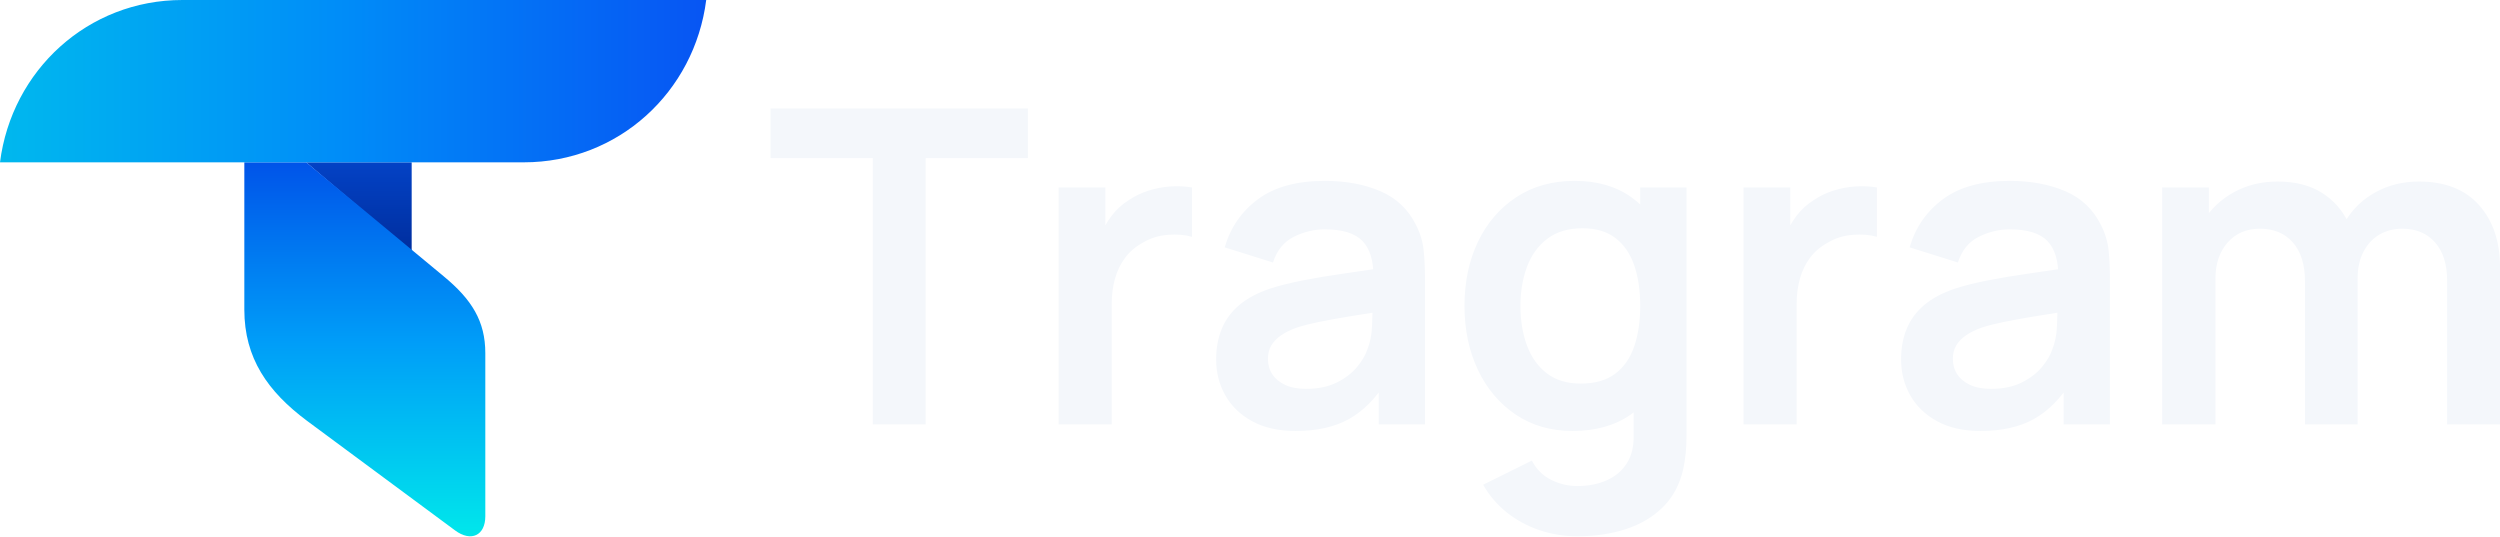
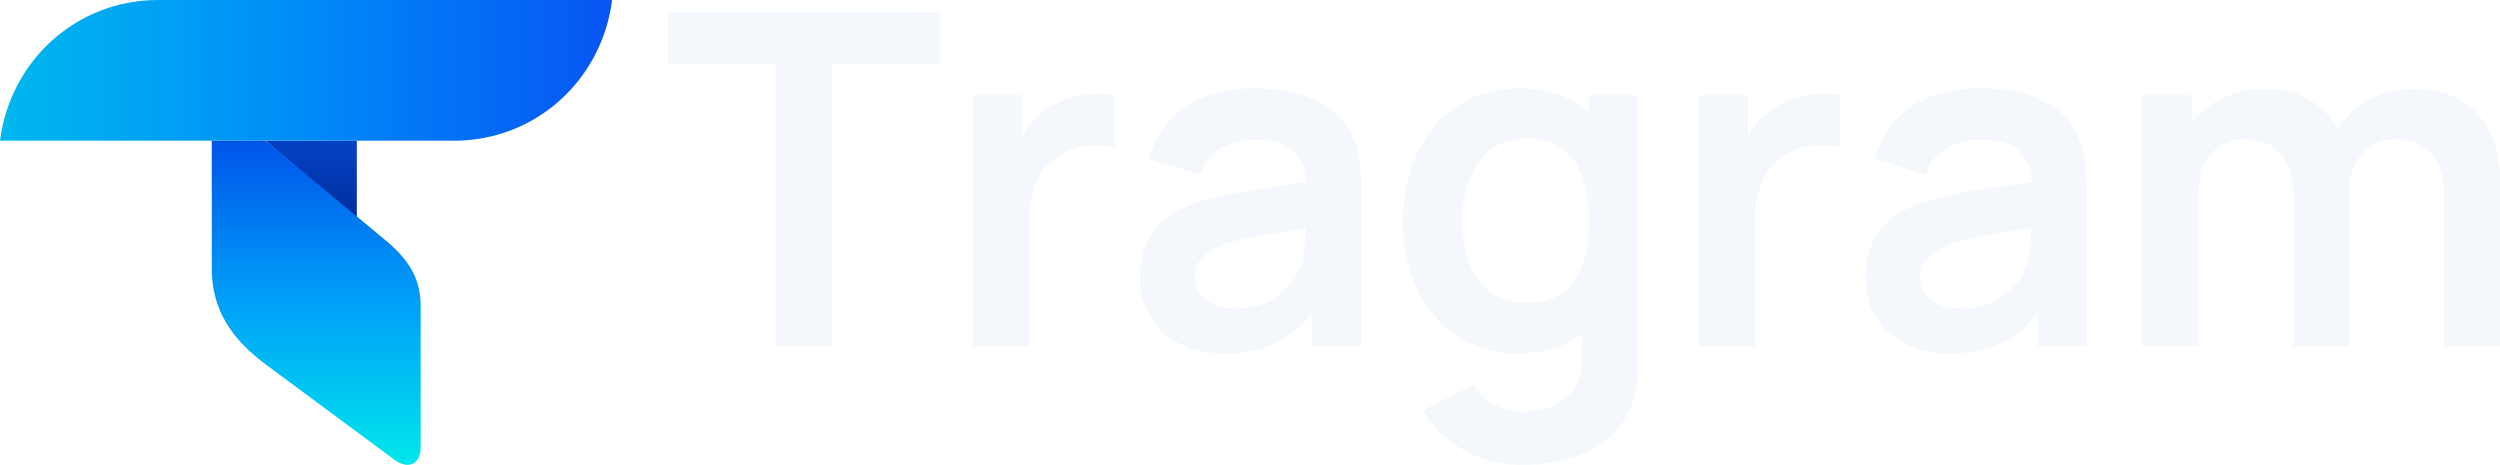
- <svg xmlns="http://www.w3.org/2000/svg" width="102.558" height="22" viewBox="0 0 2987.774 640.915" fill="none">
+ <svg xmlns="http://www.w3.org/2000/svg" width="118.324" height="22" viewBox="0 0 3447.077 640.915" fill="none">
  <defs>
    <linearGradient id="gFold" x1="429" y1="194" x2="429" y2="301" gradientUnits="userSpaceOnUse">
      <stop stop-color="#0342C5" />
      <stop offset="1" stop-color="#002E9E" />
    </linearGradient>
    <linearGradient id="gStem" x1="436" y1="194" x2="436" y2="640.926" gradientUnits="userSpaceOnUse">
      <stop stop-color="#0054E9" />
      <stop offset="0.48" stop-color="#009DF8" />
      <stop offset="1" stop-color="#00E7EB" />
    </linearGradient>
    <linearGradient id="gTop" x1="0" y1="97" x2="844" y2="97" gradientUnits="userSpaceOnUse">
      <stop stop-color="#00B8EE" />
      <stop offset="0.48" stop-color="#008DF8" />
      <stop offset="1" stop-color="#0755F3" />
    </linearGradient>
  </defs>
  <path d="M366 194H492V301L366 194Z" fill="url(#gFold)" />
  <path d="M292 194H366L530 330C564 358 580 384 580 422V617C580 640 563 648 544 634L367 503C320 468 292 428 292 370V194Z" fill="url(#gStem)" />
  <path d="M0 194C14 84 105 0 218 0H844C830 110 739 194 626 194H0Z" fill="url(#gTop)" />
-   <path fill="#F4F7FB" transform="translate(915.666 507.197)" d="M127.426 0V-318.302H5.244V-377.557H312.796V-318.302H190.614V0ZM349.503 0V-283.168H405.35V-214.211L398.533 -223.126Q403.777 -237.284 412.56 -248.952Q421.343 -260.619 433.666 -268.223Q444.154 -275.302 456.871 -279.366Q469.587 -283.43 482.959 -284.348Q496.33 -285.265 508.916 -283.168V-224.175Q496.33 -227.845 479.943 -226.534Q463.556 -225.223 450.447 -217.358Q437.337 -210.278 429.078 -199.266Q420.819 -188.254 416.886 -174.227Q412.953 -160.2 412.953 -143.944V0ZM632.671 7.866Q601.994 7.866 580.757 -3.802Q559.519 -15.469 548.638 -34.872Q537.757 -54.274 537.757 -77.609Q537.757 -98.06 544.574 -114.447Q551.391 -130.834 565.549 -142.764Q579.708 -154.694 602.256 -162.297Q619.299 -167.803 642.241 -172.261Q665.183 -176.718 692.057 -180.52Q718.932 -184.321 748.298 -188.779L725.749 -175.931Q726.011 -205.297 712.639 -219.193Q699.268 -233.089 667.542 -233.089Q648.402 -233.089 630.573 -224.175Q612.744 -215.26 605.665 -193.498L547.982 -211.589Q558.47 -247.51 587.967 -269.272Q617.463 -291.034 667.542 -291.034Q705.298 -291.034 734.008 -278.711Q762.718 -266.388 776.614 -238.333Q784.218 -223.388 785.791 -207.788Q787.364 -192.187 787.364 -173.834V0H732.042V-61.353L741.218 -51.39Q722.078 -20.713 696.515 -6.424Q670.951 7.866 632.671 7.866ZM645.256 -42.475Q666.756 -42.475 681.963 -50.079Q697.17 -57.682 706.216 -68.694Q715.261 -79.707 718.408 -89.408Q723.389 -101.469 724.045 -117.069Q724.7 -132.669 724.7 -142.371L744.102 -136.602Q715.523 -132.145 695.072 -128.737Q674.621 -125.328 659.939 -122.313Q645.256 -119.298 633.982 -115.627Q622.97 -111.694 615.366 -106.45Q607.762 -101.206 603.698 -94.389Q599.634 -87.572 599.634 -78.396Q599.634 -67.908 604.878 -59.911Q610.122 -51.914 620.216 -47.195Q630.311 -42.475 645.256 -42.475ZM969.326 133.718Q945.729 133.718 924.098 126.377Q902.467 119.035 885.162 105.27Q867.857 91.505 856.845 72.103L915.052 43.262Q923.18 58.731 937.994 66.204Q952.808 73.676 969.588 73.676Q989.252 73.676 1004.722 66.728Q1020.191 59.78 1028.712 46.277Q1037.234 32.774 1036.709 12.585V-67.908H1044.575V-283.168H1099.898V13.634Q1099.898 24.384 1098.98 34.216Q1098.062 44.048 1095.965 53.487Q1089.672 81.017 1071.843 98.715Q1054.014 116.413 1027.664 125.066Q1001.313 133.718 969.326 133.718ZM963.82 7.866Q924.753 7.866 895.65 -11.799Q866.546 -31.463 850.553 -65.286Q834.559 -99.109 834.559 -141.584Q834.559 -184.584 850.684 -218.275Q866.809 -251.967 896.436 -271.5Q926.064 -291.034 966.18 -291.034Q1006.557 -291.034 1033.956 -271.5Q1061.355 -251.967 1075.514 -218.144Q1089.672 -184.321 1089.672 -141.584Q1089.672 -99.371 1075.514 -65.417Q1061.355 -31.463 1033.301 -11.799Q1005.246 7.866 963.82 7.866ZM973.521 -48.768Q998.954 -48.768 1014.554 -60.435Q1030.155 -72.103 1037.365 -93.078Q1044.575 -114.054 1044.575 -141.584Q1044.575 -169.376 1037.365 -190.221Q1030.155 -211.065 1014.947 -222.733Q999.74 -234.4 975.618 -234.4Q950.186 -234.4 933.668 -221.946Q917.15 -209.492 909.284 -188.385Q901.418 -167.279 901.418 -141.584Q901.418 -115.627 909.153 -94.52Q916.887 -73.414 932.881 -61.091Q948.875 -48.768 973.521 -48.768ZM1168.068 0V-283.168H1223.915V-214.211L1217.098 -223.126Q1222.342 -237.284 1231.125 -248.952Q1239.909 -260.619 1252.232 -268.223Q1262.719 -275.302 1275.436 -279.366Q1288.152 -283.43 1301.524 -284.348Q1314.896 -285.265 1327.481 -283.168V-224.175Q1314.896 -227.845 1298.509 -226.534Q1282.122 -225.223 1269.012 -217.358Q1255.902 -210.278 1247.643 -199.266Q1239.384 -188.254 1235.451 -174.227Q1231.518 -160.2 1231.518 -143.944V0ZM1451.236 7.866Q1420.559 7.866 1399.322 -3.802Q1378.084 -15.469 1367.203 -34.872Q1356.322 -54.274 1356.322 -77.609Q1356.322 -98.06 1363.139 -114.447Q1369.956 -130.834 1384.114 -142.764Q1398.273 -154.694 1420.821 -162.297Q1437.864 -167.803 1460.806 -172.261Q1483.748 -176.718 1510.622 -180.52Q1537.497 -184.321 1566.863 -188.779L1544.314 -175.931Q1544.576 -205.297 1531.204 -219.193Q1517.833 -233.089 1486.107 -233.089Q1466.967 -233.089 1449.138 -224.175Q1431.309 -215.26 1424.23 -193.498L1366.548 -211.589Q1377.035 -247.51 1406.532 -269.272Q1436.029 -291.034 1486.107 -291.034Q1523.863 -291.034 1552.573 -278.711Q1581.283 -266.388 1595.179 -238.333Q1602.783 -223.388 1604.356 -207.788Q1605.929 -192.187 1605.929 -173.834V0H1550.607V-61.353L1559.783 -51.39Q1540.643 -20.713 1515.08 -6.424Q1489.516 7.866 1451.236 7.866ZM1463.821 -42.475Q1485.321 -42.475 1500.528 -50.079Q1515.735 -57.682 1524.781 -68.694Q1533.826 -79.707 1536.973 -89.408Q1541.954 -101.469 1542.61 -117.069Q1543.265 -132.669 1543.265 -142.371L1562.668 -136.602Q1534.089 -132.145 1513.638 -128.737Q1493.187 -125.328 1478.504 -122.313Q1463.821 -119.298 1452.547 -115.627Q1441.535 -111.694 1433.931 -106.45Q1426.327 -101.206 1422.263 -94.389Q1418.2 -87.572 1418.2 -78.396Q1418.2 -67.908 1423.443 -59.911Q1428.687 -51.914 1438.782 -47.195Q1448.876 -42.475 1463.821 -42.475ZM2008.919 0V-171.998Q2008.919 -201.102 1994.499 -217.489Q1980.078 -233.876 1955.432 -233.876Q1940.225 -233.876 1928.164 -226.928Q1916.103 -219.98 1909.024 -206.477Q1901.945 -192.974 1901.945 -174.358L1873.89 -190.876Q1873.628 -220.242 1887.131 -242.659Q1900.634 -265.077 1923.707 -277.662Q1946.78 -290.247 1975.096 -290.247Q2022.029 -290.247 2047.068 -262.061Q2072.108 -233.876 2072.108 -187.992V0ZM1668.331 0V-283.168H1724.178V-195.333H1732.044V0ZM1839.019 0V-171.212Q1839.019 -200.839 1824.598 -217.358Q1810.177 -233.876 1785.269 -233.876Q1761.147 -233.876 1746.596 -217.358Q1732.044 -200.839 1732.044 -174.358L1703.727 -193.236Q1703.727 -220.766 1717.361 -242.79Q1730.995 -264.814 1754.199 -277.531Q1777.403 -290.247 1806.244 -290.247Q1837.97 -290.247 1859.338 -276.744Q1880.707 -263.241 1891.326 -240.037Q1901.945 -216.833 1901.945 -187.73V0Z" />
+   <path fill="#F4F7FB" transform="translate(914.501 477.482)" d="M155.742 0V-389.035H6.409V-461.459H382.306V-389.035H232.973V0ZM427.17 0V-346.094H495.427V-261.814L487.095 -272.709Q493.505 -290.014 504.24 -304.274Q514.975 -318.535 530.037 -327.828Q542.855 -336.48 558.397 -341.448Q573.939 -346.415 590.283 -347.536Q606.626 -348.658 622.008 -346.094V-273.991Q606.626 -278.478 586.598 -276.875Q566.569 -275.273 550.546 -265.659Q534.523 -257.007 524.429 -243.548Q514.334 -230.089 509.528 -212.944Q504.721 -195.8 504.721 -175.931V0ZM773.264 9.614Q735.771 9.614 709.814 -4.647Q683.856 -18.907 670.557 -42.621Q657.258 -66.335 657.258 -94.855Q657.258 -119.851 665.59 -139.88Q673.922 -159.908 691.227 -174.489Q708.532 -189.07 736.091 -198.363Q756.921 -205.093 784.961 -210.541Q813.001 -215.988 845.848 -220.635Q878.695 -225.282 914.586 -230.729L887.027 -215.027Q887.347 -250.918 871.004 -267.903Q854.66 -284.887 815.885 -284.887Q792.492 -284.887 770.7 -273.991Q748.909 -263.096 740.257 -236.498L669.756 -258.609Q682.575 -302.512 718.626 -329.11Q754.678 -355.708 815.885 -355.708Q862.031 -355.708 897.121 -340.646Q932.211 -325.585 949.195 -291.296Q958.489 -273.03 960.411 -253.963Q962.334 -234.895 962.334 -212.463V0H894.718V-74.987L905.934 -62.81Q882.54 -25.316 851.296 -7.851Q820.051 9.614 773.264 9.614ZM788.646 -51.914Q814.924 -51.914 833.51 -61.207Q852.097 -70.501 863.152 -83.96Q874.208 -97.419 878.054 -109.276Q884.142 -124.017 884.944 -143.084Q885.745 -162.152 885.745 -174.008L909.459 -166.958Q874.529 -161.511 849.533 -157.345Q824.537 -153.179 806.592 -149.493Q788.646 -145.808 774.866 -141.322Q761.407 -136.515 752.114 -130.106Q742.821 -123.697 737.854 -115.365Q732.886 -107.033 732.886 -95.817Q732.886 -82.999 739.296 -73.225Q745.705 -63.451 758.042 -57.682Q770.38 -51.914 788.646 -51.914ZM1184.732 163.433Q1155.89 163.433 1129.453 154.461Q1103.015 145.488 1081.865 128.664Q1060.715 111.84 1047.255 88.126L1118.397 52.875Q1128.331 71.782 1146.437 80.916Q1164.543 90.049 1185.052 90.049Q1209.086 90.049 1227.993 81.556Q1246.9 73.064 1257.315 56.561Q1267.73 40.057 1267.089 15.382V-82.999H1276.703V-346.094H1344.319V16.664Q1344.319 29.803 1343.198 41.82Q1342.076 53.837 1339.513 65.373Q1331.822 99.021 1310.031 120.652Q1288.239 142.283 1256.033 152.858Q1223.827 163.433 1184.732 163.433ZM1178.002 9.614Q1130.254 9.614 1094.683 -14.421Q1059.112 -38.455 1039.564 -79.794Q1020.016 -121.133 1020.016 -173.047Q1020.016 -225.602 1039.725 -266.781Q1059.433 -307.96 1095.644 -331.834Q1131.856 -355.708 1180.886 -355.708Q1230.237 -355.708 1263.724 -331.834Q1297.212 -307.96 1314.517 -266.621Q1331.822 -225.282 1331.822 -173.047Q1331.822 -121.453 1314.517 -79.954Q1297.212 -38.455 1262.923 -14.421Q1228.634 9.614 1178.002 9.614ZM1189.859 -59.605Q1220.943 -59.605 1240.011 -73.865Q1259.078 -88.126 1267.89 -113.762Q1276.703 -139.399 1276.703 -173.047Q1276.703 -207.016 1267.89 -232.492Q1259.078 -257.968 1240.491 -272.229Q1221.905 -286.489 1192.423 -286.489Q1161.338 -286.489 1141.149 -271.267Q1120.961 -256.046 1111.347 -230.249Q1101.733 -204.452 1101.733 -173.047Q1101.733 -141.322 1111.187 -115.525Q1120.64 -89.728 1140.188 -74.667Q1159.736 -59.605 1189.859 -59.605ZM1427.638 0V-346.094H1495.896V-261.814L1487.564 -272.709Q1493.973 -290.014 1504.708 -304.274Q1515.444 -318.535 1530.505 -327.828Q1543.324 -336.48 1558.866 -341.448Q1574.408 -346.415 1590.751 -347.536Q1607.095 -348.658 1622.477 -346.094V-273.991Q1607.095 -278.478 1587.066 -276.875Q1567.037 -275.273 1551.015 -265.659Q1534.992 -257.007 1524.897 -243.548Q1514.803 -230.089 1509.996 -212.944Q1505.189 -195.8 1505.189 -175.931V0ZM1773.733 9.614Q1736.239 9.614 1710.282 -4.647Q1684.325 -18.907 1671.026 -42.621Q1657.727 -66.335 1657.727 -94.855Q1657.727 -119.851 1666.059 -139.88Q1674.391 -159.908 1691.695 -174.489Q1709 -189.07 1736.56 -198.363Q1757.389 -205.093 1785.429 -210.541Q1813.469 -215.988 1846.316 -220.635Q1879.163 -225.282 1915.054 -230.729L1887.495 -215.027Q1887.816 -250.918 1871.472 -267.903Q1855.129 -284.887 1816.353 -284.887Q1792.96 -284.887 1771.169 -273.991Q1749.378 -263.096 1740.725 -236.498L1670.225 -258.609Q1683.043 -302.512 1719.095 -329.11Q1755.146 -355.708 1816.353 -355.708Q1862.499 -355.708 1897.589 -340.646Q1932.68 -325.585 1949.664 -291.296Q1958.957 -273.03 1960.88 -253.963Q1962.803 -234.895 1962.803 -212.463V0H1895.186V-74.987L1906.402 -62.81Q1883.009 -25.316 1851.764 -7.851Q1820.519 9.614 1773.733 9.614ZM1789.115 -51.914Q1815.392 -51.914 1833.979 -61.207Q1852.565 -70.501 1863.621 -83.96Q1874.677 -97.419 1878.522 -109.276Q1884.611 -124.017 1885.412 -143.084Q1886.213 -162.152 1886.213 -174.008L1909.927 -166.958Q1874.997 -161.511 1850.002 -157.345Q1825.006 -153.179 1807.06 -149.493Q1789.115 -145.808 1775.335 -141.322Q1761.876 -136.515 1752.582 -130.106Q1743.289 -123.697 1738.322 -115.365Q1733.355 -107.033 1733.355 -95.817Q1733.355 -82.999 1739.764 -73.225Q1746.173 -63.451 1758.511 -57.682Q1770.848 -51.914 1789.115 -51.914ZM2455.346 0V-210.22Q2455.346 -245.791 2437.721 -265.82Q2420.096 -285.848 2389.973 -285.848Q2371.386 -285.848 2356.645 -277.356Q2341.904 -268.864 2333.252 -252.36Q2324.599 -235.857 2324.599 -213.104L2290.31 -233.293Q2289.99 -269.184 2306.493 -296.583Q2322.997 -323.983 2351.197 -339.365Q2379.397 -354.747 2414.007 -354.747Q2471.369 -354.747 2501.972 -320.297Q2532.576 -285.848 2532.576 -229.768V0ZM2039.071 0V-346.094H2107.329V-238.741H2116.943V0ZM2247.689 0V-209.259Q2247.689 -245.47 2230.064 -265.659Q2212.439 -285.848 2181.996 -285.848Q2152.513 -285.848 2134.728 -265.659Q2116.943 -245.47 2116.943 -213.104L2082.333 -236.177Q2082.333 -269.825 2098.997 -296.744Q2115.661 -323.662 2144.021 -339.204Q2172.382 -354.747 2207.632 -354.747Q2246.408 -354.747 2272.525 -338.243Q2298.642 -321.739 2311.621 -293.379Q2324.599 -265.018 2324.599 -229.448V0Z" />
</svg>
